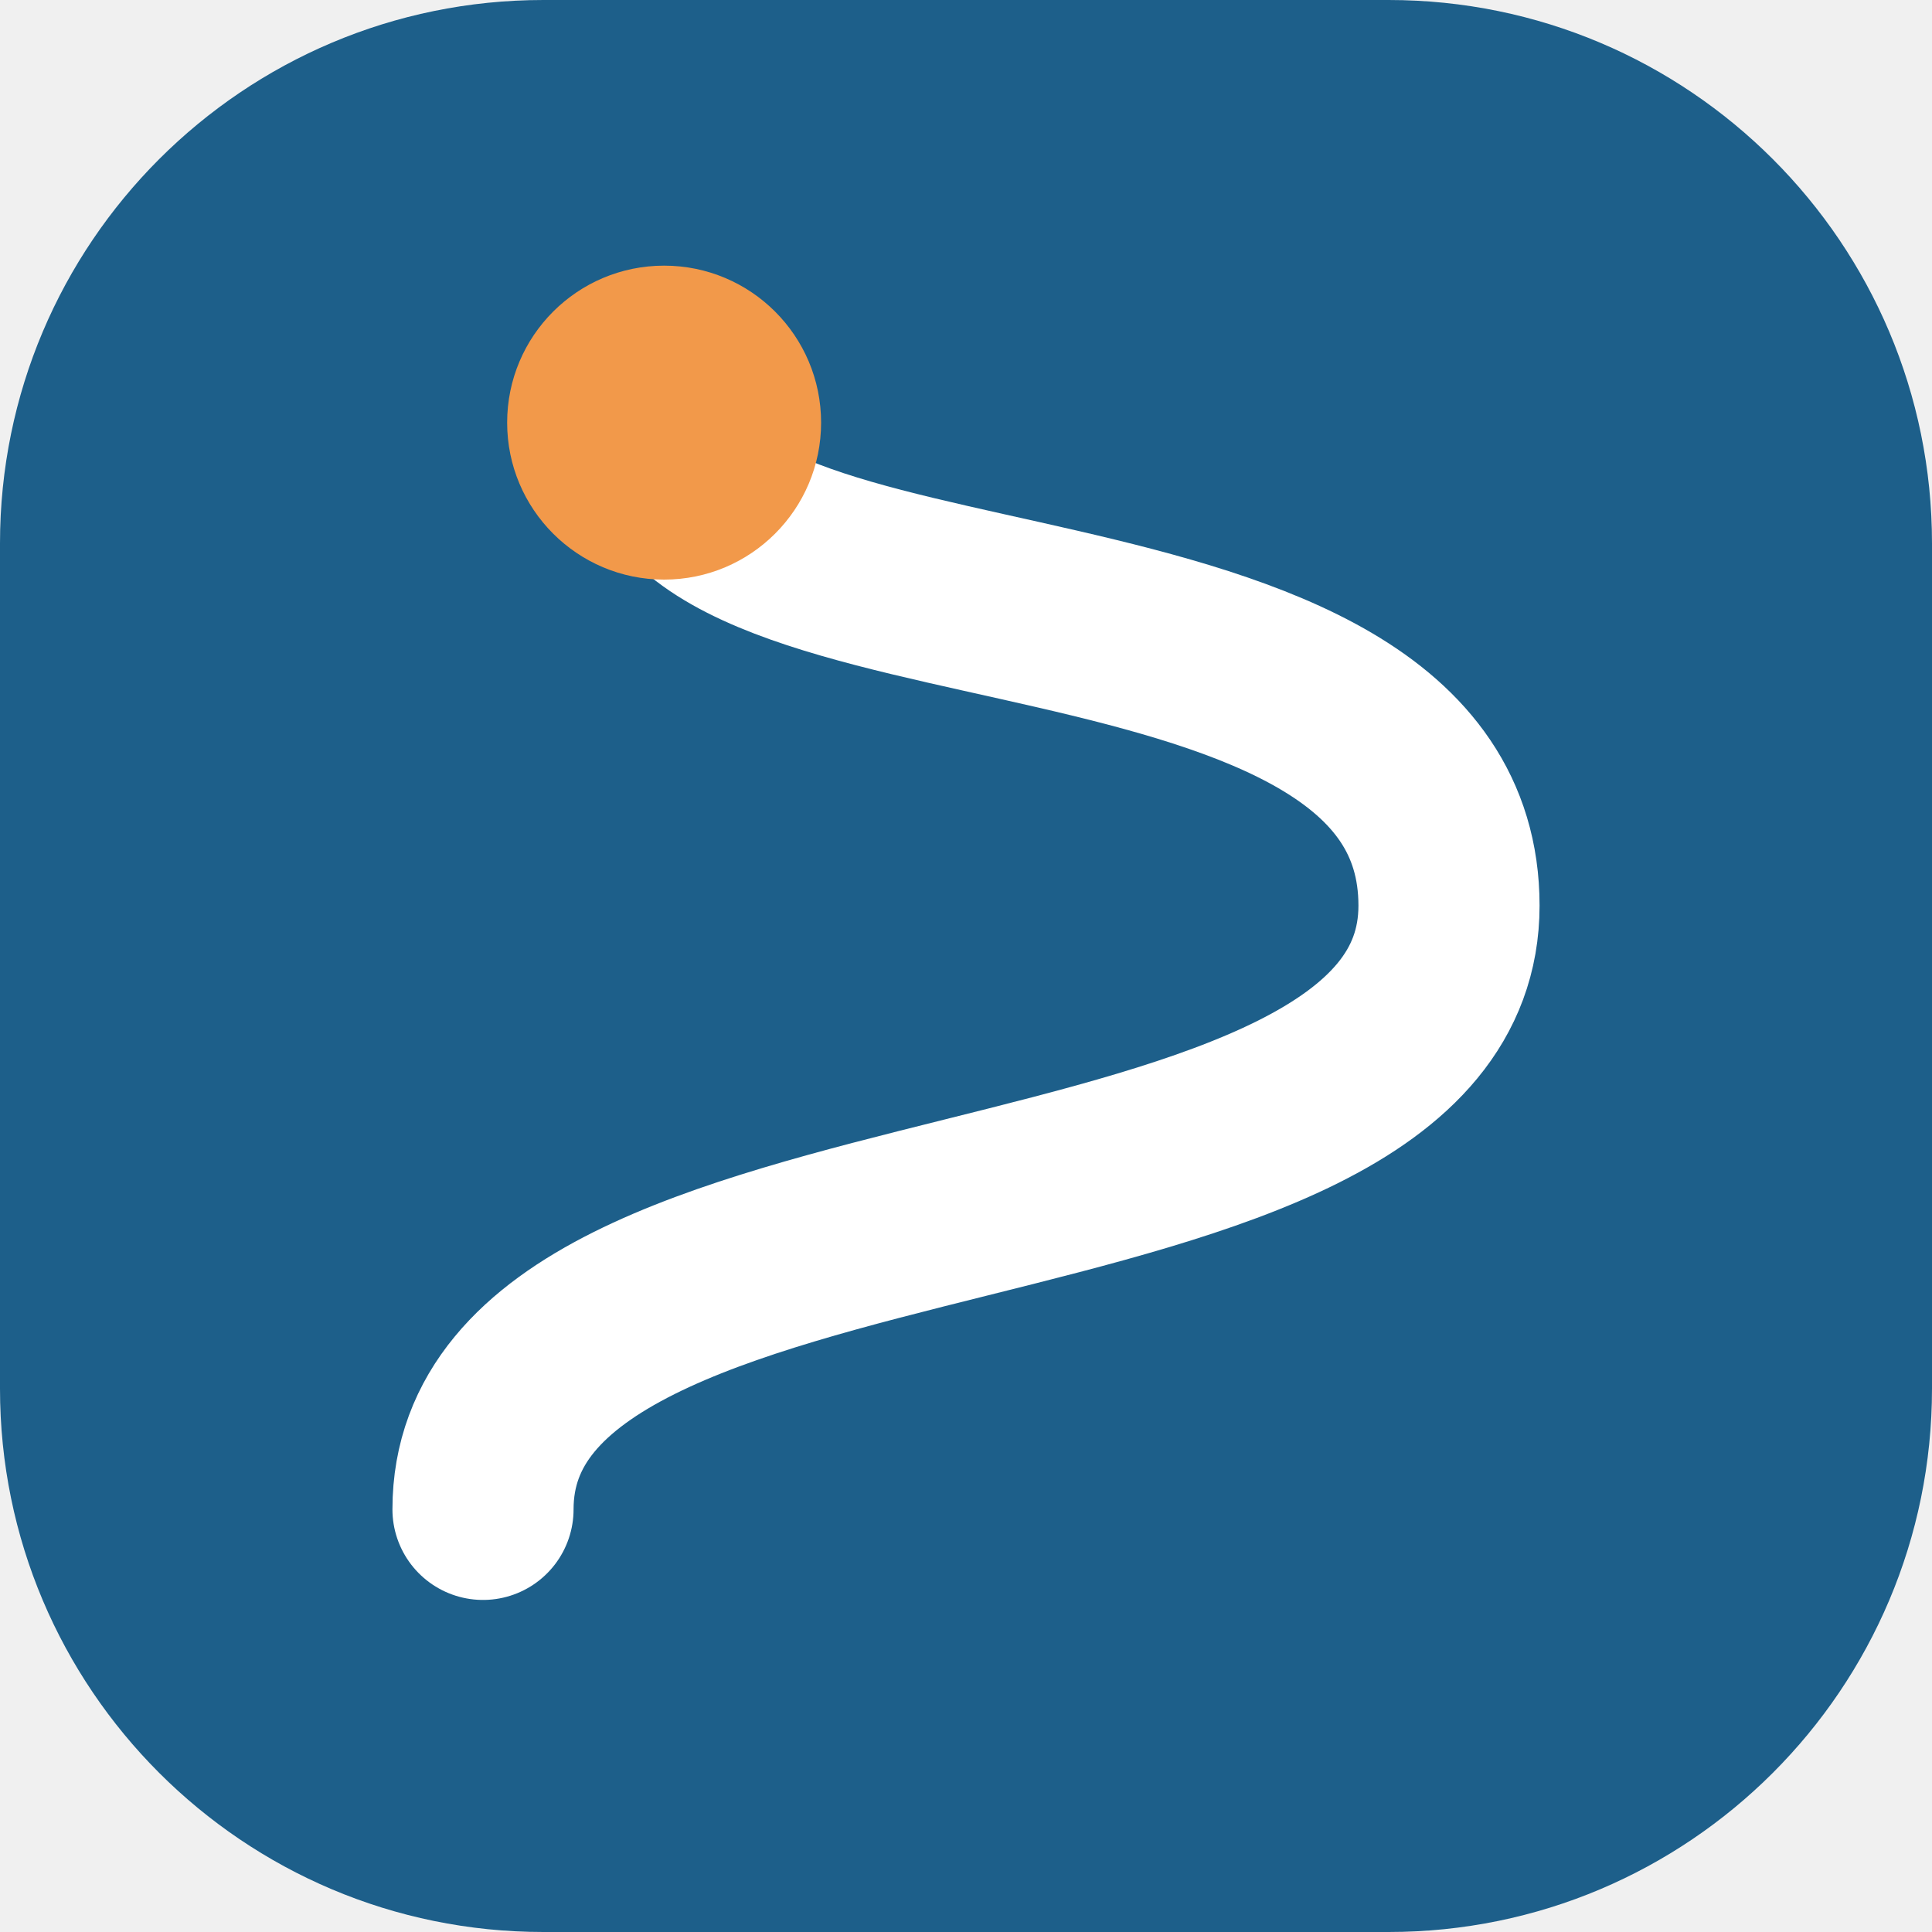
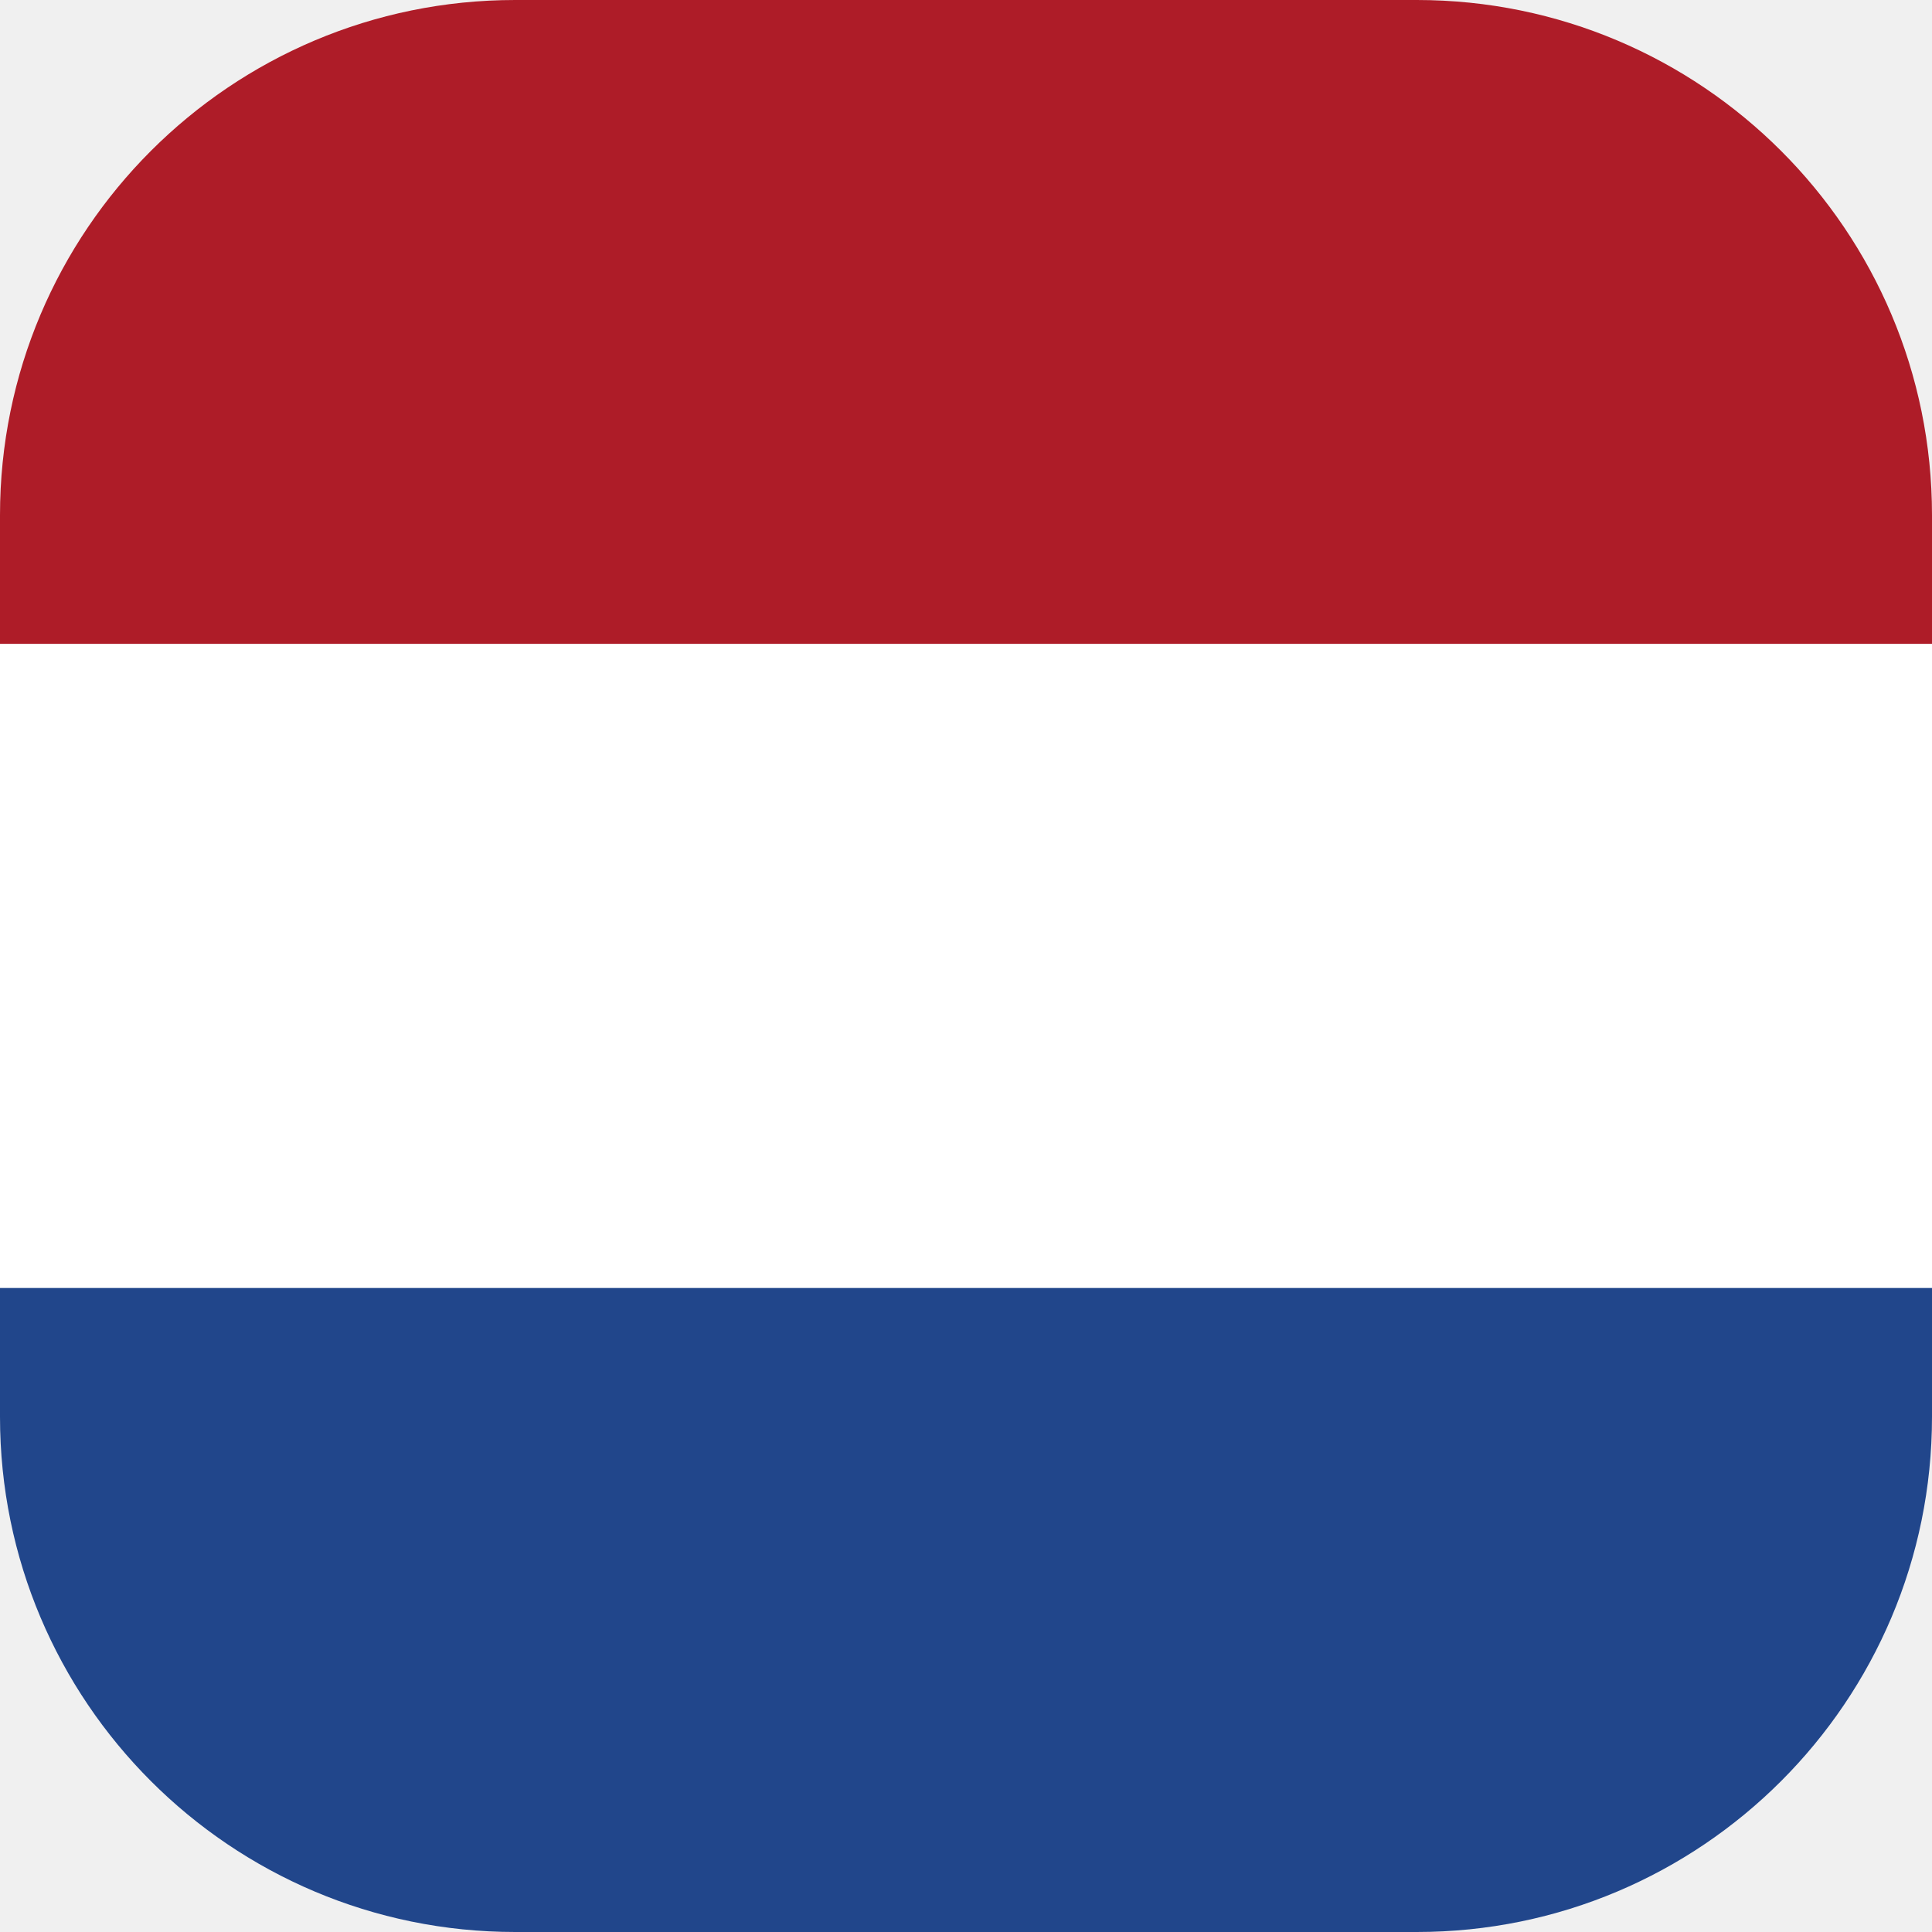
- <svg xmlns="http://www.w3.org/2000/svg" viewBox="0 0 32 32">
-   <rect width="32" height="32" rx="9" fill="#1d5f8a" />
-   <path d="M8 25c0-6 16-4 16-10S11 11 11 7" fill="none" stroke="#fff" stroke-width="3" stroke-linecap="round" />
-   <circle cx="11" cy="7" r="2.6" fill="#f2994a" />
+ <svg xmlns="http://www.w3.org/2000/svg" viewBox="0 0 30 30">
+   <defs>
+     <clipPath id="r">
+       <rect width="30" height="30" rx="8" />
+     </clipPath>
+   </defs>
+   <g clip-path="url(#r)">
+     <rect width="30" height="10" fill="#ae1c28" />
+     <rect y="10" width="30" height="10" fill="#ffffff" />
+     <rect y="20" width="30" height="10" fill="#21468b" />
+   </g>
</svg>
